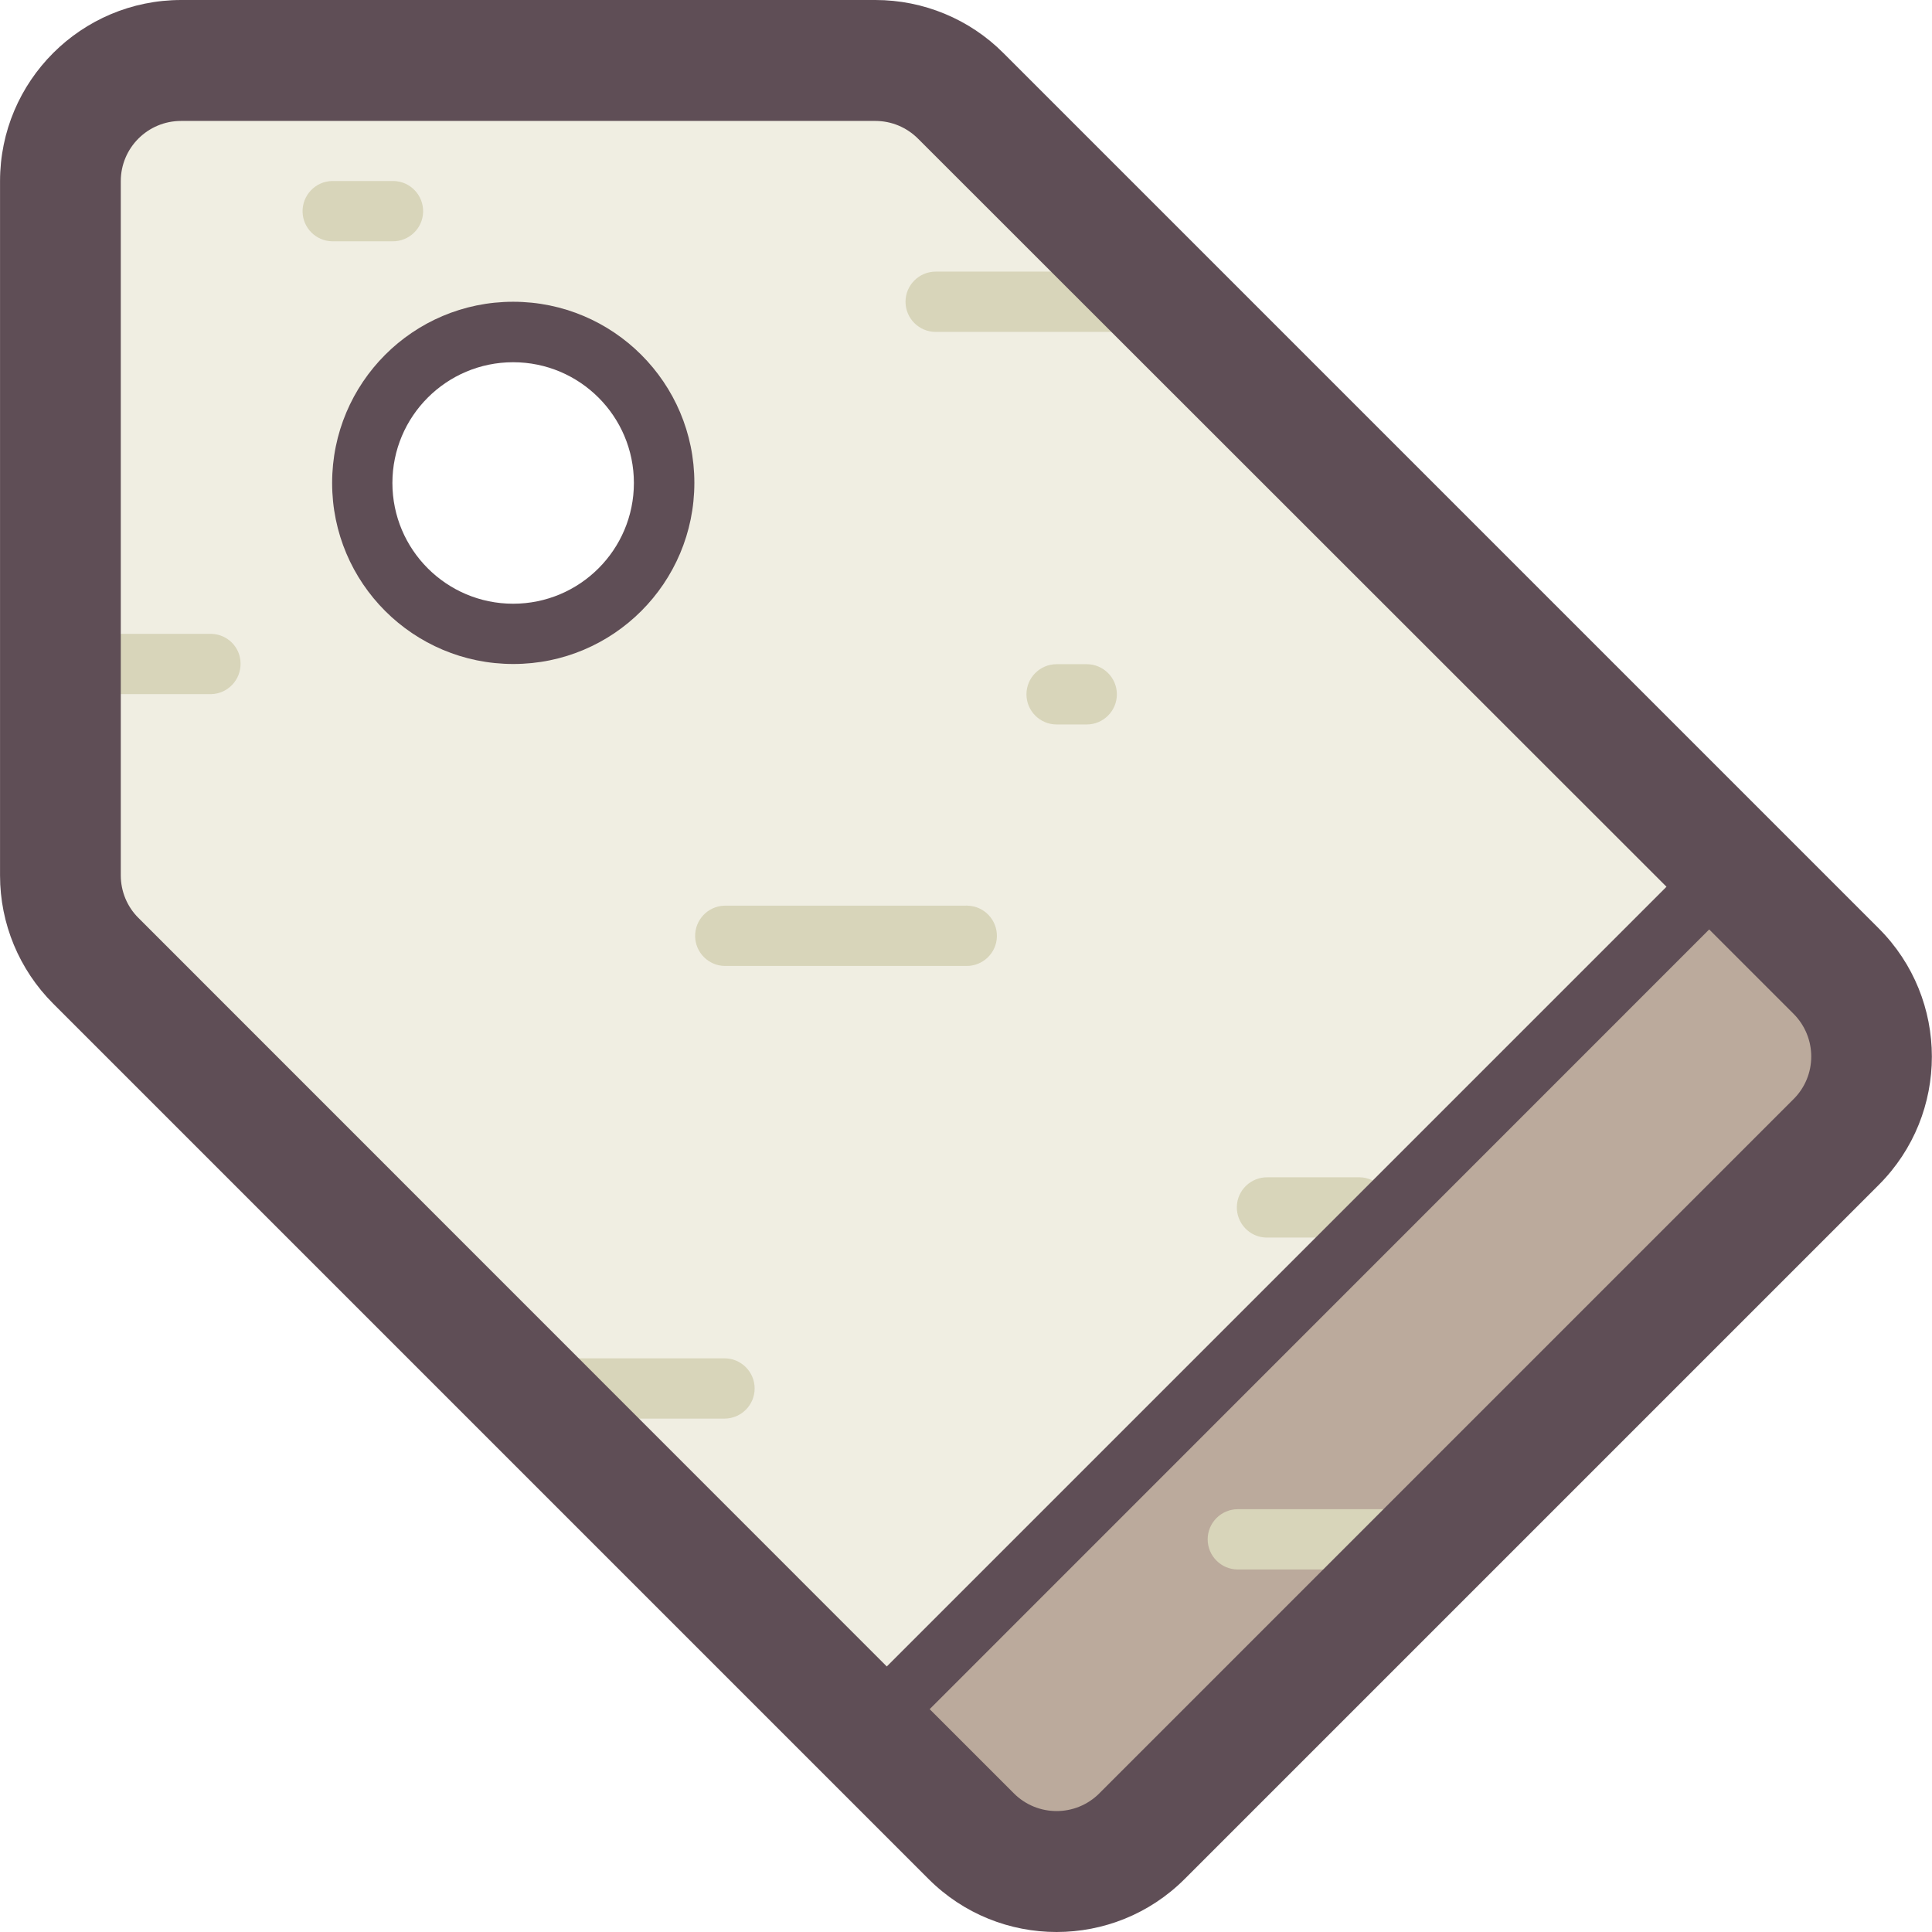
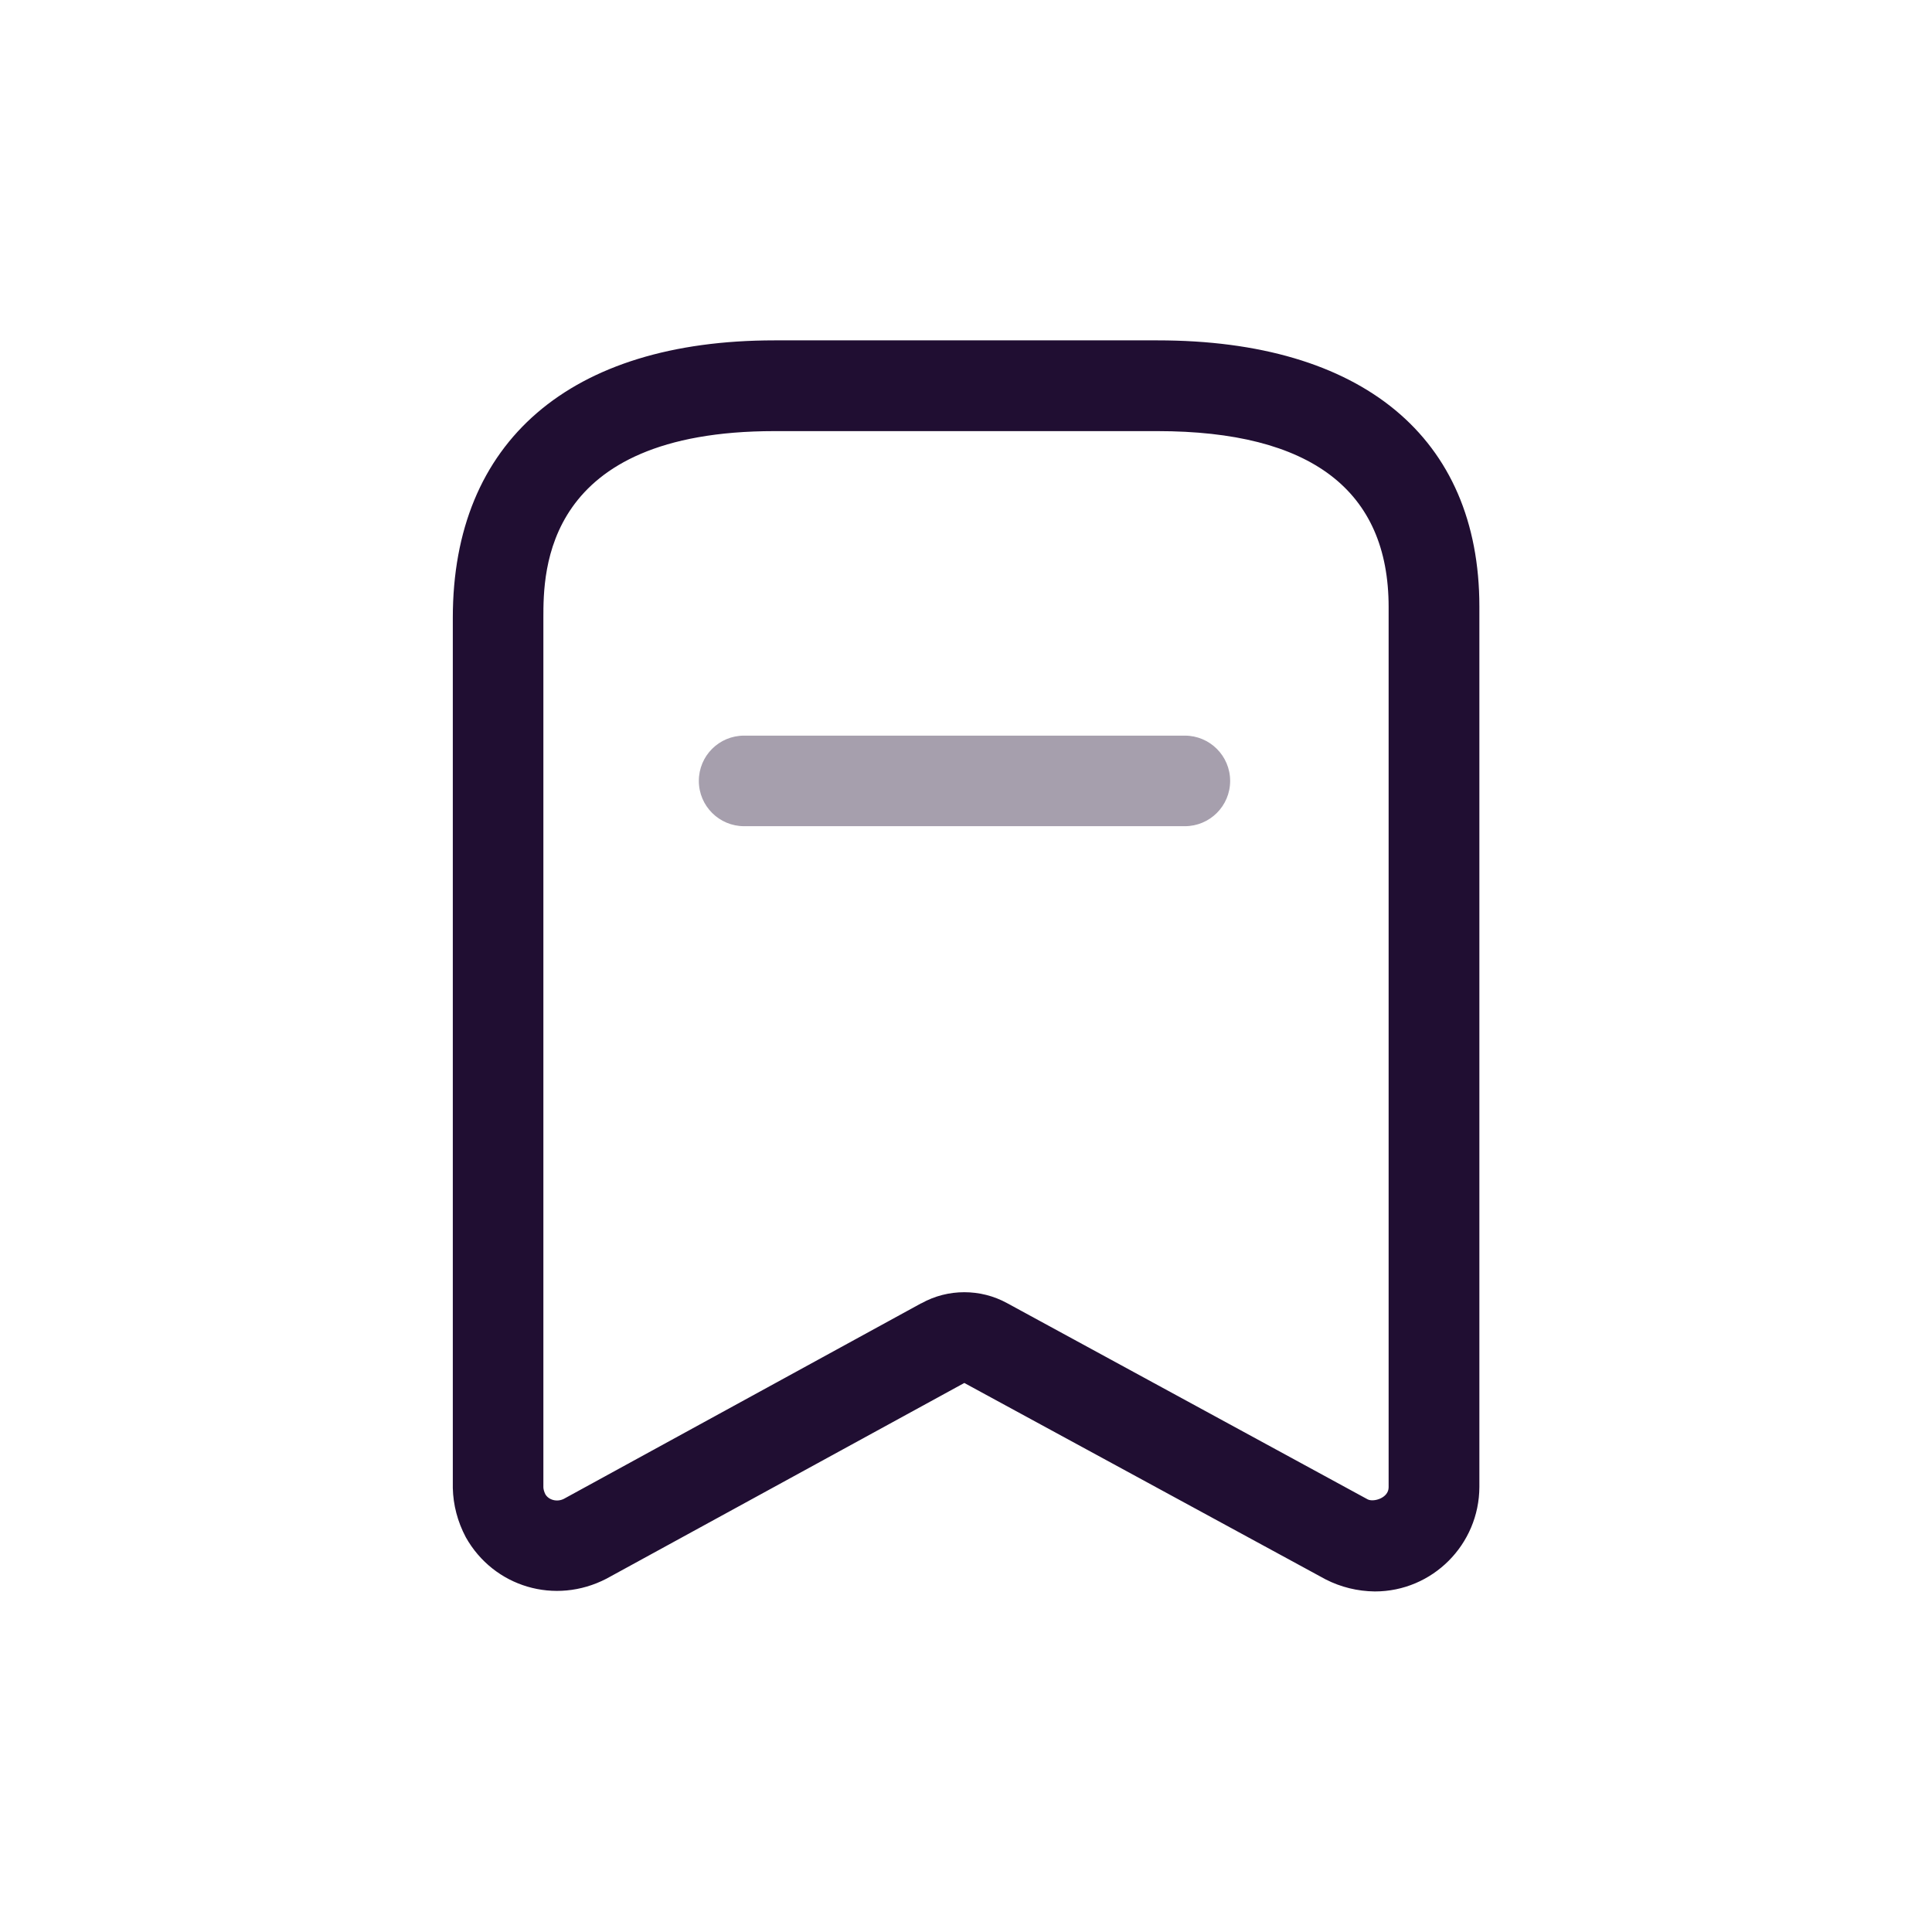
- <svg xmlns="http://www.w3.org/2000/svg" t="1609047538401" class="icon" viewBox="0 0 1024 1024" version="1.1" p-id="2500" width="200" height="200">
+ <svg xmlns="http://www.w3.org/2000/svg" t="1618722953603" class="icon" viewBox="0 0 1024 1024" version="1.1" p-id="3313" width="200" height="200">
  <defs>
    <style type="text/css" />
  </defs>
-   <path d="M973.18 514.739L509.229 50.788c-11.98-12.083-28.261-18.841-45.259-18.738H96.066c-35.326 0-63.997 28.671-63.997 63.997v368.007c0 16.998 6.656 33.278 18.738 45.259l463.951 463.951c24.984 24.984 65.533 24.984 90.517 0l368.007-368.007c24.882-24.984 24.882-65.533-0.102-90.517zM271.98 335.958c-44.132 0-79.97-35.838-79.97-79.97s35.838-79.97 79.97-79.97c44.132 0 79.97 35.838 79.97 79.97 0.102 44.132-35.736 79.97-79.97 79.97z" fill="#F0EEE2" p-id="2501" />
-   <path d="M901.299 469.276L469.295 901.28l80.073 79.97h31.947l399.954-399.954v-31.947z" fill="#BBAA9C" p-id="2502" />
-   <path d="M112.039 335.958H31.966c-8.806 0.205-15.769 7.577-15.564 16.383 0.205 8.499 7.065 15.359 15.564 15.564h79.97c8.806-0.205 15.769-7.577 15.564-16.383-0.102-8.499-6.963-15.359-15.462-15.564zM511.994 480.027H384c-8.806 0.205-15.769 7.577-15.564 16.383 0.205 8.499 7.065 15.359 15.564 15.564h127.994c8.806 0.205 16.178-6.758 16.383-15.564s-6.758-16.178-15.564-16.383c-0.307-0.102-0.512-0.102-0.819 0z m63.997-127.994h-15.974c-8.806 0-15.974 7.168-15.974 15.974s7.168 15.974 15.974 15.974h15.974c8.806 0 15.974-7.168 15.974-15.974s-7.168-15.974-15.974-15.974z m15.974-208.066h-96.046c-8.806 0-15.974 7.168-15.974 15.974s7.168 15.974 15.974 15.974h96.046c8.806 0 15.974-7.168 15.974-15.974s-7.168-15.974-15.974-15.974z m-383.981-48.023h-32.05c-8.806 0.205-15.769 7.577-15.564 16.383 0.205 8.499 7.065 15.359 15.564 15.564H207.881c8.806 0.205 16.178-6.758 16.383-15.564 0.205-8.806-6.758-16.178-15.564-16.383h-0.717zM384 719.938h-79.97c-8.806 0-15.974 7.168-15.974 15.974s7.168 15.974 15.974 15.974H384c8.806 0 15.974-7.168 15.974-15.974s-7.168-15.974-15.974-15.974z m352.034 79.97h-79.97c-8.806 0-15.974 7.168-15.974 15.974s7.168 15.974 15.974 15.974h79.97c8.806 0 15.974-7.168 15.974-15.974s-7.168-15.974-15.974-15.974z m-64.099-143.967h48.023c8.806 0.205 16.178-6.758 16.383-15.564s-6.758-16.178-15.564-16.383H671.934c-8.806-0.205-16.178 6.758-16.383 15.564s6.758 16.178 15.564 16.383h0.819z" fill="#D8D5BA" p-id="2503" />
-   <path d="M995.809 492.11L531.858 28.159C513.939 10.137 489.467 0 463.97 0H96.066C43.025 0 0.019 43.006 0.019 96.046v368.007c0 25.496 10.137 49.866 28.159 67.888l463.951 463.951c37.477 37.477 98.299 37.477 135.776 0l368.007-368.007c37.374-37.477 37.374-98.299-0.102-135.776zM470.012 883.258L73.436 486.58c-6.041-5.939-9.42-14.13-9.42-22.629V96.046c0-17.714 14.335-31.947 31.947-31.947h368.007c8.499 0 16.588 3.379 22.629 9.42L883.277 469.993 470.012 883.258zM950.551 582.627L582.646 950.532c-12.492 12.492-32.766 12.492-45.259 0l-44.644-44.644 413.163-413.266 44.644 44.644c12.595 12.595 12.595 32.869 0 45.361zM271.98 159.941c-53.041 0-95.944 43.006-95.944 96.046s43.006 95.944 96.046 95.944 95.944-43.006 95.944-96.046c0-52.938-43.006-95.944-96.046-95.944z m0 160.043c-35.326 0-63.997-28.671-63.997-63.997s28.671-63.997 63.997-63.997 63.997 28.671 63.997 63.997-28.671 63.997-63.997 63.997z" fill="#5F4E56" p-id="2504" />
+   <path d="M728.7 843.5c-9.2-0.1-18.1-2.3-26.1-6.4L511.1 733 321.5 836.7c-27.3 14.2-59.8 4.4-74.6-21.9-4.4-8.3-6.7-17.2-6.9-26.1V327.4c0-93.4 62.1-147 170.5-147h203c108.4 0 170.6 51.4 170.6 141.1v466.6c-0.1 30.6-24.9 55.4-55.4 55.4zM511.1 684.9c7.8 0 15.6 1.9 22.7 5.8l191.1 104c3.1 1.6 11.1-0.7 11.1-6.4V321.7c0-61.8-41.2-93.2-122.6-93.2H410.5C288 228.5 288 303 288 327.5v460.8c0 0.9 0.4 2.4 1 3.6 1.7 3.1 6.2 4.4 9.9 2.5l189.3-103.6h0.1c7.2-4 15-5.9 22.8-5.9z" fill="#200E32" p-id="3314" />
+   <path d="M628 437.9H394.4c-13.2 0-24-10.7-24-24s10.7-24 24-24H628c13.2 0 24 10.7 24 24s-10.8 24-24 24z" fill="#200E32" opacity=".4" p-id="3315" />
</svg>
